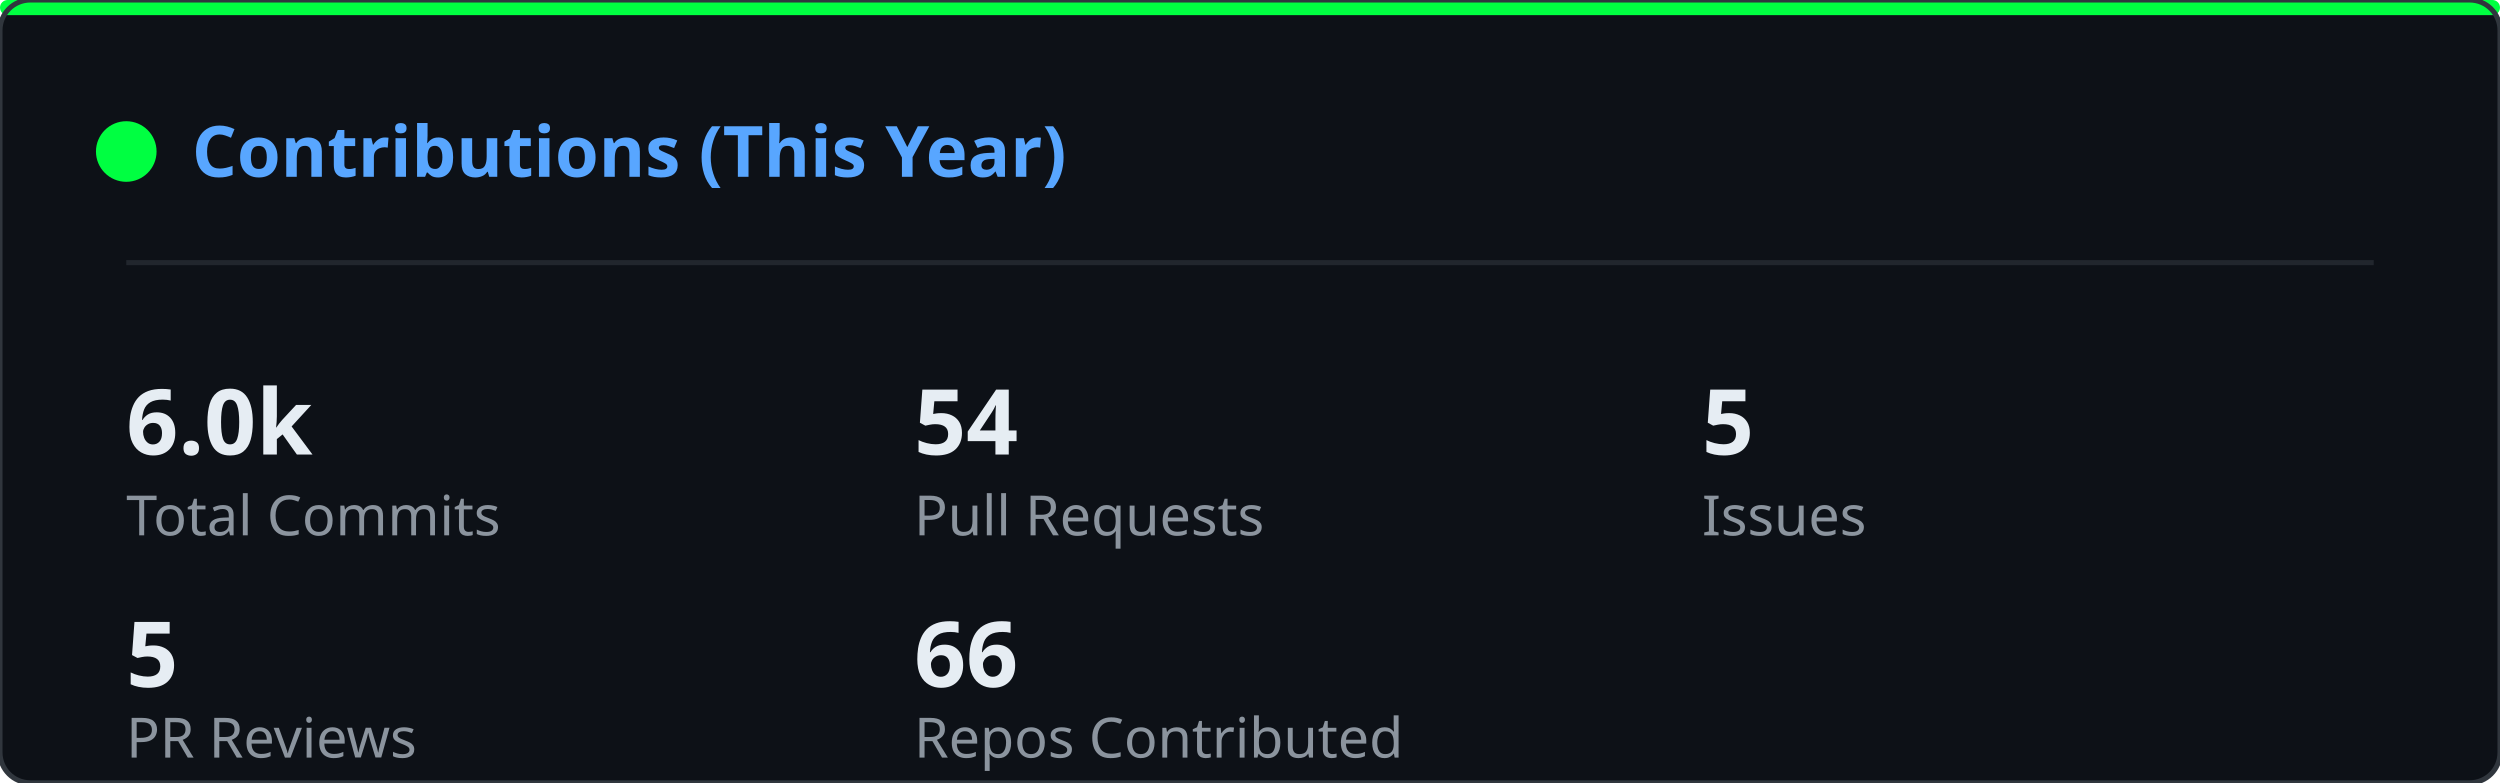
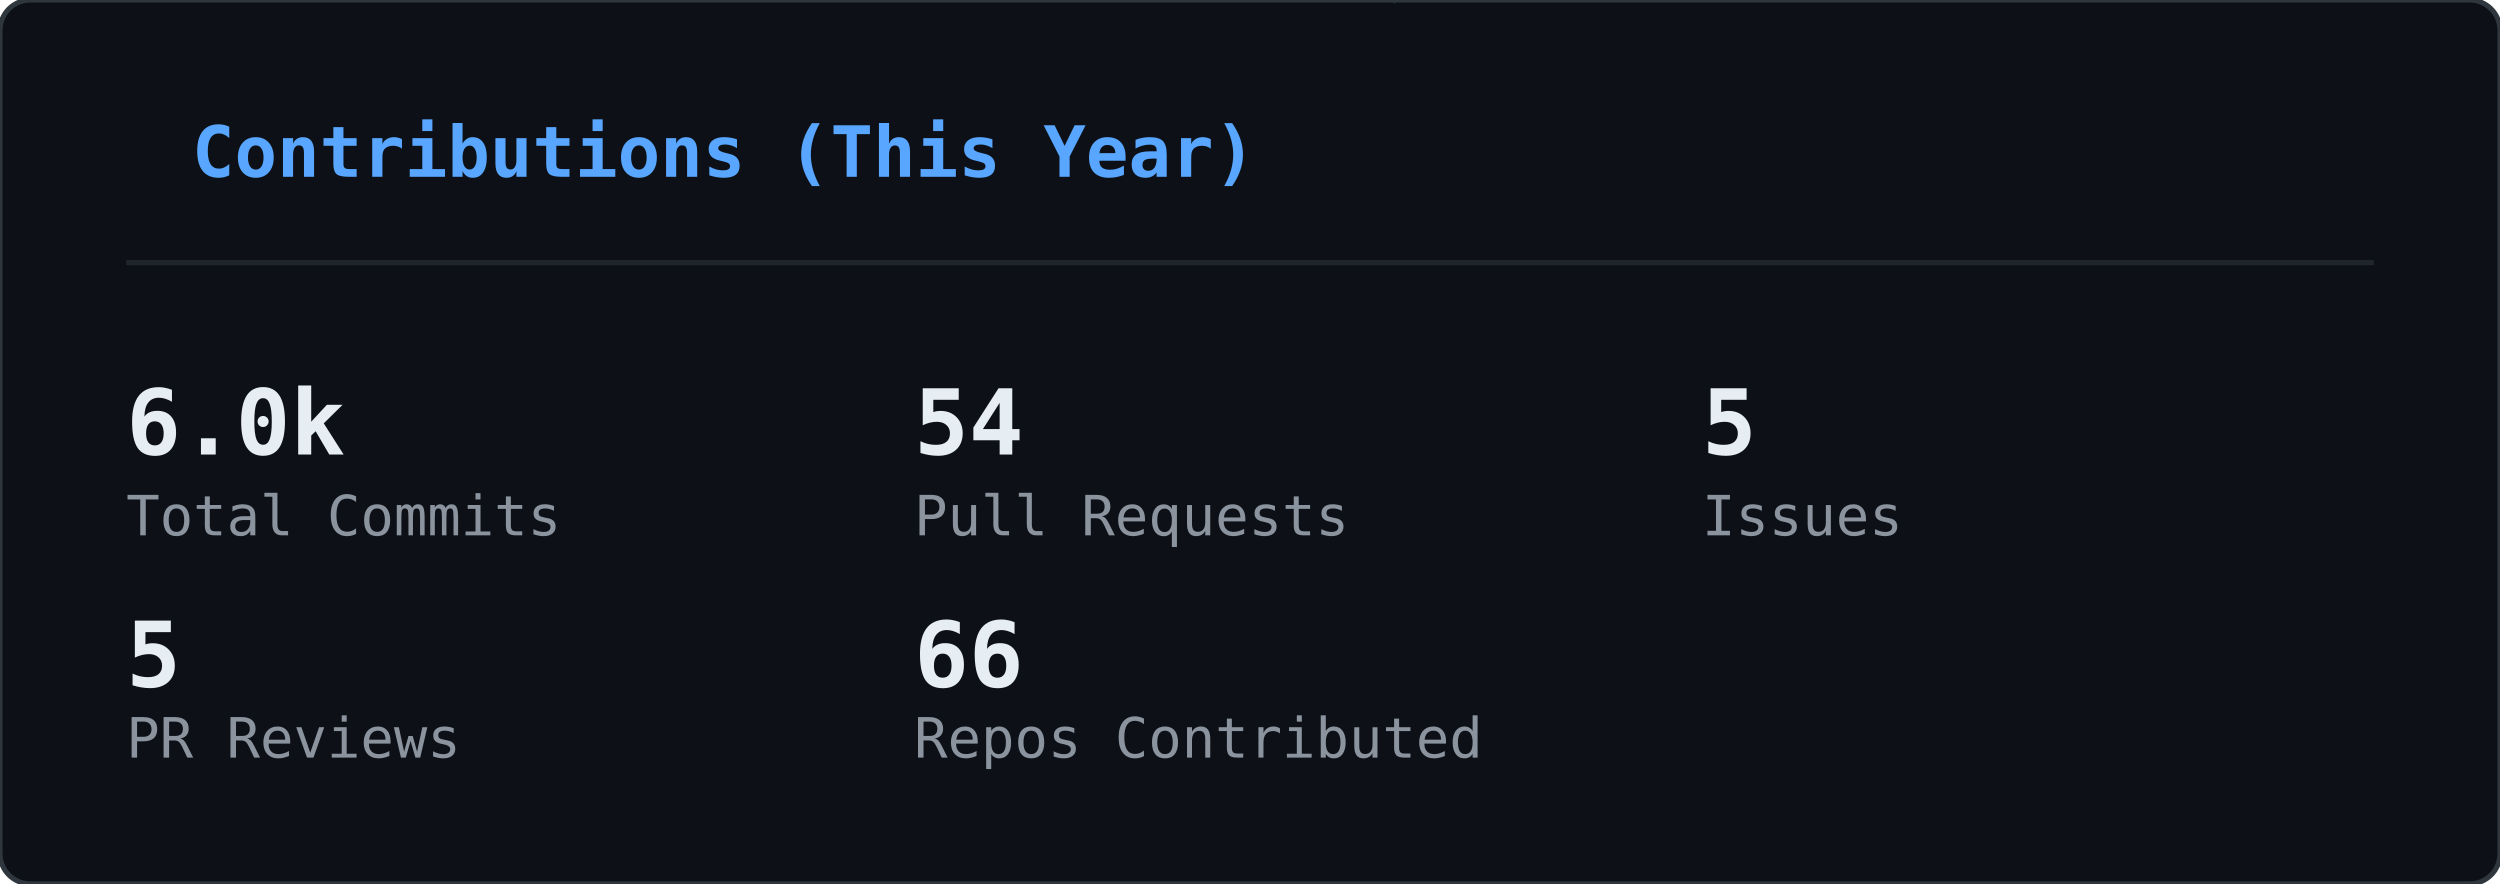
- <svg xmlns="http://www.w3.org/2000/svg" width="495" height="155" viewBox="0 0 495 155">
+ <svg xmlns="http://www.w3.org/2000/svg" width="495" height="175" viewBox="0 0 495 175">
  <defs>
    <clipPath id="gc-clip">
-       <rect width="495" height="155" rx="6" />
+       <rect width="495" height="175" rx="6" />
    </clipPath>
  </defs>
-   <rect width="495" height="155" rx="6" fill="#0d1117" />
+   <rect width="495" height="175" rx="6" fill="#0d1117" />
  <g clip-path="url(#gc-clip)">
    <g opacity="0.22">
-       <style>@keyframes gc0{from{transform:translateY(-74px)}to{transform:translateY(169px)}}@keyframes gc1{from{transform:translateY(-46px)}to{transform:translateY(169px)}}@keyframes gc2{from{transform:translateY(-46px)}to{transform:translateY(169px)}}@keyframes gc3{from{transform:translateY(-46px)}to{transform:translateY(169px)}}@keyframes gc4{from{transform:translateY(-46px)}to{transform:translateY(169px)}}@keyframes gc5{from{transform:translateY(-46px)}to{transform:translateY(169px)}}@keyframes gc6{from{transform:translateY(-46px)}to{transform:translateY(169px)}}@keyframes gc7{from{transform:translateY(-46px)}to{transform:translateY(169px)}}@keyframes gc8{from{transform:translateY(-46px)}to{transform:translateY(169px)}}@keyframes gc9{from{transform:translateY(-46px)}to{transform:translateY(169px)}}@keyframes gc10{from{transform:translateY(-46px)}to{transform:translateY(169px)}}@keyframes gc11{from{transform:translateY(-46px)}to{transform:translateY(169px)}}@keyframes gc12{from{transform:translateY(-46px)}to{transform:translateY(169px)}}@keyframes gc13{from{transform:translateY(-46px)}to{transform:translateY(169px)}}@keyframes gc14{from{transform:translateY(-46px)}to{transform:translateY(169px)}}@keyframes gc15{from{transform:translateY(-46px)}to{transform:translateY(169px)}}@keyframes gc16{from{transform:translateY(-46px)}to{transform:translateY(169px)}}@keyframes gc17{from{transform:translateY(-46px)}to{transform:translateY(169px)}}@keyframes gc18{from{transform:translateY(-46px)}to{transform:translateY(169px)}}@keyframes gc19{from{transform:translateY(-46px)}to{transform:translateY(169px)}}@keyframes gc20{from{transform:translateY(-46px)}to{transform:translateY(169px)}}@keyframes gc21{from{transform:translateY(-46px)}to{transform:translateY(169px)}}@keyframes gc22{from{transform:translateY(-46px)}to{transform:translateY(169px)}}@keyframes gc23{from{transform:translateY(-46px)}to{transform:translateY(169px)}}@keyframes gc24{from{transform:translateY(-46px)}to{transform:translateY(169px)}}@keyframes gc25{from{transform:translateY(-46px)}to{transform:translateY(169px)}}@keyframes gc26{from{transform:translateY(-46px)}to{transform:translateY(169px)}}@keyframes gc27{from{transform:translateY(-46px)}to{transform:translateY(169px)}}@keyframes gc28{from{transform:translateY(-46px)}to{transform:translateY(169px)}}@keyframes gc29{from{transform:translateY(-46px)}to{transform:translateY(169px)}}@keyframes gc30{from{transform:translateY(-46px)}to{transform:translateY(169px)}}@keyframes gc31{from{transform:translateY(-46px)}to{transform:translateY(169px)}}@keyframes gc32{from{transform:translateY(-46px)}to{transform:translateY(169px)}}@keyframes gc33{from{transform:translateY(-46px)}to{transform:translateY(169px)}}@keyframes gc34{from{transform:translateY(-46px)}to{transform:translateY(169px)}}@keyframes gc35{from{transform:translateY(-46px)}to{transform:translateY(169px)}}@keyframes gc36{from{transform:translateY(-46px)}to{transform:translateY(169px)}}@keyframes gc37{from{transform:translateY(-46px)}to{transform:translateY(169px)}}</style>
+       <style>@keyframes gc0{from{transform:translateY(-74px)}to{transform:translateY(189px)}}@keyframes gc1{from{transform:translateY(-46px)}to{transform:translateY(189px)}}@keyframes gc2{from{transform:translateY(-46px)}to{transform:translateY(189px)}}@keyframes gc3{from{transform:translateY(-46px)}to{transform:translateY(189px)}}@keyframes gc4{from{transform:translateY(-46px)}to{transform:translateY(189px)}}@keyframes gc5{from{transform:translateY(-46px)}to{transform:translateY(189px)}}@keyframes gc6{from{transform:translateY(-46px)}to{transform:translateY(189px)}}@keyframes gc7{from{transform:translateY(-46px)}to{transform:translateY(189px)}}@keyframes gc8{from{transform:translateY(-46px)}to{transform:translateY(189px)}}@keyframes gc9{from{transform:translateY(-46px)}to{transform:translateY(189px)}}@keyframes gc10{from{transform:translateY(-46px)}to{transform:translateY(189px)}}@keyframes gc11{from{transform:translateY(-46px)}to{transform:translateY(189px)}}@keyframes gc12{from{transform:translateY(-46px)}to{transform:translateY(189px)}}@keyframes gc13{from{transform:translateY(-46px)}to{transform:translateY(189px)}}@keyframes gc14{from{transform:translateY(-46px)}to{transform:translateY(189px)}}@keyframes gc15{from{transform:translateY(-46px)}to{transform:translateY(189px)}}@keyframes gc16{from{transform:translateY(-46px)}to{transform:translateY(189px)}}@keyframes gc17{from{transform:translateY(-46px)}to{transform:translateY(189px)}}@keyframes gc18{from{transform:translateY(-46px)}to{transform:translateY(189px)}}@keyframes gc19{from{transform:translateY(-46px)}to{transform:translateY(189px)}}@keyframes gc20{from{transform:translateY(-46px)}to{transform:translateY(189px)}}@keyframes gc21{from{transform:translateY(-46px)}to{transform:translateY(189px)}}@keyframes gc22{from{transform:translateY(-46px)}to{transform:translateY(189px)}}@keyframes gc23{from{transform:translateY(-46px)}to{transform:translateY(189px)}}@keyframes gc24{from{transform:translateY(-46px)}to{transform:translateY(189px)}}@keyframes gc25{from{transform:translateY(-46px)}to{transform:translateY(189px)}}@keyframes gc26{from{transform:translateY(-46px)}to{transform:translateY(189px)}}@keyframes gc27{from{transform:translateY(-46px)}to{transform:translateY(189px)}}@keyframes gc28{from{transform:translateY(-46px)}to{transform:translateY(189px)}}@keyframes gc29{from{transform:translateY(-46px)}to{transform:translateY(189px)}}@keyframes gc30{from{transform:translateY(-46px)}to{transform:translateY(189px)}}@keyframes gc31{from{transform:translateY(-46px)}to{transform:translateY(189px)}}@keyframes gc32{from{transform:translateY(-46px)}to{transform:translateY(189px)}}@keyframes gc33{from{transform:translateY(-46px)}to{transform:translateY(189px)}}@keyframes gc34{from{transform:translateY(-46px)}to{transform:translateY(189px)}}@keyframes gc35{from{transform:translateY(-46px)}to{transform:translateY(189px)}}@keyframes gc36{from{transform:translateY(-46px)}to{transform:translateY(189px)}}@keyframes gc37{from{transform:translateY(-46px)}to{transform:translateY(189px)}}</style>
      <g style="animation:gc0 2.24s linear infinite;animation-delay:-0.43s">
        <text x="418" y="0" font-family="monospace" font-size="12" fill="#00ff41">ｱ</text>
        <text x="418" y="-14" font-family="monospace" font-size="12" fill="#00ff41" opacity="0.83">1</text>
        <text x="418" y="-28" font-family="monospace" font-size="12" fill="#00ff41" opacity="0.67">ｺ</text>
        <text x="418" y="-42" font-family="monospace" font-size="12" fill="#00ff41" opacity="0.50">ｵ</text>
        <text x="418" y="-56" font-family="monospace" font-size="12" fill="#00ff41" opacity="0.33">ﾆ</text>
        <text x="418" y="-70" font-family="monospace" font-size="12" fill="#00ff41" opacity="0.17">ﾏ</text>
      </g>
      <g style="animation:gc1 2.00s linear infinite;animation-delay:-0.41s">
        <text x="331" y="0" font-family="monospace" font-size="12" fill="#00ff41">ﾒ</text>
        <text x="331" y="-14" font-family="monospace" font-size="12" fill="#00ff41" opacity="0.75">ｲ</text>
        <text x="331" y="-28" font-family="monospace" font-size="12" fill="#00ff41" opacity="0.50">ﾏ</text>
        <text x="331" y="-42" font-family="monospace" font-size="12" fill="#00ff41" opacity="0.25">ﾊ</text>
      </g>
      <g style="animation:gc2 2.14s linear infinite;animation-delay:-0.94s">
        <text x="266" y="0" font-family="monospace" font-size="12" fill="#00ff41">ﾉ</text>
        <text x="266" y="-14" font-family="monospace" font-size="12" fill="#00ff41" opacity="0.75">ﾓ</text>
        <text x="266" y="-28" font-family="monospace" font-size="12" fill="#00ff41" opacity="0.50">ﾅ</text>
        <text x="266" y="-42" font-family="monospace" font-size="12" fill="#00ff41" opacity="0.25">1</text>
      </g>
      <g style="animation:gc3 1.84s linear infinite;animation-delay:-0.76s">
        <text x="211" y="0" font-family="monospace" font-size="12" fill="#00ff41">ﾍ</text>
        <text x="211" y="-14" font-family="monospace" font-size="12" fill="#00ff41" opacity="0.75">ｭ</text>
        <text x="211" y="-28" font-family="monospace" font-size="12" fill="#00ff41" opacity="0.50">ﾇ</text>
        <text x="211" y="-42" font-family="monospace" font-size="12" fill="#00ff41" opacity="0.25">ｲ</text>
      </g>
      <g style="animation:gc4 1.58s linear infinite;animation-delay:-1.41s">
        <text x="227" y="0" font-family="monospace" font-size="12" fill="#00ff41">ﾑ</text>
        <text x="227" y="-14" font-family="monospace" font-size="12" fill="#00ff41" opacity="0.75">ﾝ</text>
        <text x="227" y="-28" font-family="monospace" font-size="12" fill="#00ff41" opacity="0.50">1</text>
        <text x="227" y="-42" font-family="monospace" font-size="12" fill="#00ff41" opacity="0.25">ﾎ</text>
      </g>
      <g style="animation:gc5 2.60s linear infinite;animation-delay:-0.13s">
        <text x="18" y="0" font-family="monospace" font-size="12" fill="#00ff41">ｼ</text>
        <text x="18" y="-14" font-family="monospace" font-size="12" fill="#00ff41" opacity="0.75">ﾍ</text>
        <text x="18" y="-28" font-family="monospace" font-size="12" fill="#00ff41" opacity="0.50">6</text>
        <text x="18" y="-42" font-family="monospace" font-size="12" fill="#00ff41" opacity="0.25">ｧ</text>
      </g>
      <g style="animation:gc6 2.52s linear infinite;animation-delay:-2.31s">
        <text x="414" y="0" font-family="monospace" font-size="12" fill="#00ff41">ｭ</text>
        <text x="414" y="-14" font-family="monospace" font-size="12" fill="#00ff41" opacity="0.75">0</text>
        <text x="414" y="-28" font-family="monospace" font-size="12" fill="#00ff41" opacity="0.50">8</text>
        <text x="414" y="-42" font-family="monospace" font-size="12" fill="#00ff41" opacity="0.25">8</text>
      </g>
      <g style="animation:gc7 1.75s linear infinite;animation-delay:-0.75s">
        <text x="162" y="0" font-family="monospace" font-size="12" fill="#00ff41">ｳ</text>
        <text x="162" y="-14" font-family="monospace" font-size="12" fill="#00ff41" opacity="0.75">ﾝ</text>
        <text x="162" y="-28" font-family="monospace" font-size="12" fill="#00ff41" opacity="0.50">ｾ</text>
        <text x="162" y="-42" font-family="monospace" font-size="12" fill="#00ff41" opacity="0.25">ｨ</text>
      </g>
      <g style="animation:gc8 1.78s linear infinite;animation-delay:-0.10s">
        <text x="274" y="0" font-family="monospace" font-size="12" fill="#00ff41">ｯ</text>
        <text x="274" y="-14" font-family="monospace" font-size="12" fill="#00ff41" opacity="0.75">2</text>
        <text x="274" y="-28" font-family="monospace" font-size="12" fill="#00ff41" opacity="0.50">ｾ</text>
        <text x="274" y="-42" font-family="monospace" font-size="12" fill="#00ff41" opacity="0.25">ﾋ</text>
      </g>
      <g style="animation:gc9 1.89s linear infinite;animation-delay:-1.15s">
        <text x="12" y="0" font-family="monospace" font-size="12" fill="#00ff41">ﾘ</text>
        <text x="12" y="-14" font-family="monospace" font-size="12" fill="#00ff41" opacity="0.75">ﾎ</text>
        <text x="12" y="-28" font-family="monospace" font-size="12" fill="#00ff41" opacity="0.50">ｽ</text>
        <text x="12" y="-42" font-family="monospace" font-size="12" fill="#00ff41" opacity="0.25">6</text>
      </g>
      <g style="animation:gc10 2.44s linear infinite;animation-delay:-1.24s">
        <text x="131" y="0" font-family="monospace" font-size="12" fill="#00ff41">ﾓ</text>
        <text x="131" y="-14" font-family="monospace" font-size="12" fill="#00ff41" opacity="0.75">ﾍ</text>
        <text x="131" y="-28" font-family="monospace" font-size="12" fill="#00ff41" opacity="0.50">6</text>
        <text x="131" y="-42" font-family="monospace" font-size="12" fill="#00ff41" opacity="0.25">ﾝ</text>
      </g>
      <g style="animation:gc11 2.77s linear infinite;animation-delay:-2.13s">
        <text x="368" y="0" font-family="monospace" font-size="12" fill="#00ff41">ﾖ</text>
        <text x="368" y="-14" font-family="monospace" font-size="12" fill="#00ff41" opacity="0.75">ﾇ</text>
        <text x="368" y="-28" font-family="monospace" font-size="12" fill="#00ff41" opacity="0.50">ﾘ</text>
        <text x="368" y="-42" font-family="monospace" font-size="12" fill="#00ff41" opacity="0.25">ﾆ</text>
      </g>
      <g style="animation:gc12 3.04s linear infinite;animation-delay:-2.80s">
        <text x="66" y="0" font-family="monospace" font-size="12" fill="#00ff41">ｸ</text>
        <text x="66" y="-14" font-family="monospace" font-size="12" fill="#00ff41" opacity="0.75">ｱ</text>
        <text x="66" y="-28" font-family="monospace" font-size="12" fill="#00ff41" opacity="0.50">ﾐ</text>
        <text x="66" y="-42" font-family="monospace" font-size="12" fill="#00ff41" opacity="0.25">ﾅ</text>
      </g>
      <g style="animation:gc13 2.04s linear infinite;animation-delay:-0.19s">
        <text x="412" y="0" font-family="monospace" font-size="12" fill="#00ff41">0</text>
        <text x="412" y="-14" font-family="monospace" font-size="12" fill="#00ff41" opacity="0.75">ﾁ</text>
        <text x="412" y="-28" font-family="monospace" font-size="12" fill="#00ff41" opacity="0.50">ﾌ</text>
        <text x="412" y="-42" font-family="monospace" font-size="12" fill="#00ff41" opacity="0.25">ﾈ</text>
      </g>
      <g style="animation:gc14 2.10s linear infinite;animation-delay:-0.57s">
        <text x="124" y="0" font-family="monospace" font-size="12" fill="#00ff41">ﾏ</text>
        <text x="124" y="-14" font-family="monospace" font-size="12" fill="#00ff41" opacity="0.75">ﾈ</text>
        <text x="124" y="-28" font-family="monospace" font-size="12" fill="#00ff41" opacity="0.50">ﾅ</text>
        <text x="124" y="-42" font-family="monospace" font-size="12" fill="#00ff41" opacity="0.25">ﾀ</text>
      </g>
      <g style="animation:gc15 2.56s linear infinite;animation-delay:-2.20s">
        <text x="131" y="0" font-family="monospace" font-size="12" fill="#00ff41">ﾄ</text>
        <text x="131" y="-14" font-family="monospace" font-size="12" fill="#00ff41" opacity="0.75">ｦ</text>
        <text x="131" y="-28" font-family="monospace" font-size="12" fill="#00ff41" opacity="0.50">5</text>
        <text x="131" y="-42" font-family="monospace" font-size="12" fill="#00ff41" opacity="0.25">ｿ</text>
      </g>
      <g style="animation:gc16 2.84s linear infinite;animation-delay:-1.58s">
        <text x="271" y="0" font-family="monospace" font-size="12" fill="#00ff41">ｻ</text>
        <text x="271" y="-14" font-family="monospace" font-size="12" fill="#00ff41" opacity="0.75">ｴ</text>
        <text x="271" y="-28" font-family="monospace" font-size="12" fill="#00ff41" opacity="0.50">ﾌ</text>
        <text x="271" y="-42" font-family="monospace" font-size="12" fill="#00ff41" opacity="0.25">ｸ</text>
      </g>
      <g style="animation:gc17 2.02s linear infinite;animation-delay:-0.84s">
        <text x="174" y="0" font-family="monospace" font-size="12" fill="#00ff41">ﾛ</text>
        <text x="174" y="-14" font-family="monospace" font-size="12" fill="#00ff41" opacity="0.75">2</text>
        <text x="174" y="-28" font-family="monospace" font-size="12" fill="#00ff41" opacity="0.50">7</text>
        <text x="174" y="-42" font-family="monospace" font-size="12" fill="#00ff41" opacity="0.25">9</text>
      </g>
      <g style="animation:gc18 3.12s linear infinite;animation-delay:-0.87s">
        <text x="345" y="0" font-family="monospace" font-size="12" fill="#00ff41">9</text>
        <text x="345" y="-14" font-family="monospace" font-size="12" fill="#00ff41" opacity="0.75">5</text>
        <text x="345" y="-28" font-family="monospace" font-size="12" fill="#00ff41" opacity="0.50">ｬ</text>
        <text x="345" y="-42" font-family="monospace" font-size="12" fill="#00ff41" opacity="0.25">ｩ</text>
      </g>
      <g style="animation:gc19 2.53s linear infinite;animation-delay:-1.94s">
        <text x="458" y="0" font-family="monospace" font-size="12" fill="#00ff41">ﾍ</text>
        <text x="458" y="-14" font-family="monospace" font-size="12" fill="#00ff41" opacity="0.75">0</text>
        <text x="458" y="-28" font-family="monospace" font-size="12" fill="#00ff41" opacity="0.50">ｿ</text>
        <text x="458" y="-42" font-family="monospace" font-size="12" fill="#00ff41" opacity="0.25">ｽ</text>
      </g>
      <g style="animation:gc20 2.44s linear infinite;animation-delay:-1.05s">
        <text x="457" y="0" font-family="monospace" font-size="12" fill="#00ff41">2</text>
        <text x="457" y="-14" font-family="monospace" font-size="12" fill="#00ff41" opacity="0.75">ｻ</text>
        <text x="457" y="-28" font-family="monospace" font-size="12" fill="#00ff41" opacity="0.50">ﾎ</text>
        <text x="457" y="-42" font-family="monospace" font-size="12" fill="#00ff41" opacity="0.25">ｻ</text>
      </g>
      <g style="animation:gc21 2.55s linear infinite;animation-delay:-0.61s">
        <text x="329" y="0" font-family="monospace" font-size="12" fill="#00ff41">ｦ</text>
        <text x="329" y="-14" font-family="monospace" font-size="12" fill="#00ff41" opacity="0.75">0</text>
        <text x="329" y="-28" font-family="monospace" font-size="12" fill="#00ff41" opacity="0.50">ｼ</text>
        <text x="329" y="-42" font-family="monospace" font-size="12" fill="#00ff41" opacity="0.25">ﾊ</text>
      </g>
      <g style="animation:gc22 2.58s linear infinite;animation-delay:-1.12s">
        <text x="434" y="0" font-family="monospace" font-size="12" fill="#00ff41">ｼ</text>
        <text x="434" y="-14" font-family="monospace" font-size="12" fill="#00ff41" opacity="0.75">ﾅ</text>
        <text x="434" y="-28" font-family="monospace" font-size="12" fill="#00ff41" opacity="0.50">ｱ</text>
        <text x="434" y="-42" font-family="monospace" font-size="12" fill="#00ff41" opacity="0.25">ﾂ</text>
      </g>
      <g style="animation:gc23 3.06s linear infinite;animation-delay:-1.24s">
        <text x="423" y="0" font-family="monospace" font-size="12" fill="#00ff41">ｪ</text>
        <text x="423" y="-14" font-family="monospace" font-size="12" fill="#00ff41" opacity="0.75">ｴ</text>
        <text x="423" y="-28" font-family="monospace" font-size="12" fill="#00ff41" opacity="0.50">ｴ</text>
        <text x="423" y="-42" font-family="monospace" font-size="12" fill="#00ff41" opacity="0.25">ｴ</text>
      </g>
      <g style="animation:gc24 3.11s linear infinite;animation-delay:-2.59s">
        <text x="64" y="0" font-family="monospace" font-size="12" fill="#00ff41">ﾌ</text>
        <text x="64" y="-14" font-family="monospace" font-size="12" fill="#00ff41" opacity="0.75">ｵ</text>
        <text x="64" y="-28" font-family="monospace" font-size="12" fill="#00ff41" opacity="0.50">ﾒ</text>
        <text x="64" y="-42" font-family="monospace" font-size="12" fill="#00ff41" opacity="0.25">ﾝ</text>
      </g>
      <g style="animation:gc25 3.06s linear infinite;animation-delay:-0.55s">
        <text x="117" y="0" font-family="monospace" font-size="12" fill="#00ff41">ﾑ</text>
        <text x="117" y="-14" font-family="monospace" font-size="12" fill="#00ff41" opacity="0.75">1</text>
        <text x="117" y="-28" font-family="monospace" font-size="12" fill="#00ff41" opacity="0.50">ｪ</text>
        <text x="117" y="-42" font-family="monospace" font-size="12" fill="#00ff41" opacity="0.25">ﾍ</text>
      </g>
      <g style="animation:gc26 1.75s linear infinite;animation-delay:-0.06s">
        <text x="239" y="0" font-family="monospace" font-size="12" fill="#00ff41">ﾙ</text>
        <text x="239" y="-14" font-family="monospace" font-size="12" fill="#00ff41" opacity="0.75">ﾛ</text>
        <text x="239" y="-28" font-family="monospace" font-size="12" fill="#00ff41" opacity="0.50">ｾ</text>
        <text x="239" y="-42" font-family="monospace" font-size="12" fill="#00ff41" opacity="0.25">ｴ</text>
      </g>
      <g style="animation:gc27 2.07s linear infinite;animation-delay:-1.77s">
        <text x="102" y="0" font-family="monospace" font-size="12" fill="#00ff41">1</text>
        <text x="102" y="-14" font-family="monospace" font-size="12" fill="#00ff41" opacity="0.75">ｶ</text>
        <text x="102" y="-28" font-family="monospace" font-size="12" fill="#00ff41" opacity="0.50">ｻ</text>
        <text x="102" y="-42" font-family="monospace" font-size="12" fill="#00ff41" opacity="0.25">ﾂ</text>
      </g>
      <g style="animation:gc28 1.56s linear infinite;animation-delay:-0.94s">
        <text x="461" y="0" font-family="monospace" font-size="12" fill="#00ff41">ｱ</text>
        <text x="461" y="-14" font-family="monospace" font-size="12" fill="#00ff41" opacity="0.75">ﾗ</text>
        <text x="461" y="-28" font-family="monospace" font-size="12" fill="#00ff41" opacity="0.50">ﾙ</text>
        <text x="461" y="-42" font-family="monospace" font-size="12" fill="#00ff41" opacity="0.25">ｿ</text>
      </g>
      <g style="animation:gc29 2.41s linear infinite;animation-delay:-1.53s">
        <text x="209" y="0" font-family="monospace" font-size="12" fill="#00ff41">ｲ</text>
        <text x="209" y="-14" font-family="monospace" font-size="12" fill="#00ff41" opacity="0.75">ｭ</text>
        <text x="209" y="-28" font-family="monospace" font-size="12" fill="#00ff41" opacity="0.50">ｳ</text>
        <text x="209" y="-42" font-family="monospace" font-size="12" fill="#00ff41" opacity="0.25">9</text>
      </g>
      <g style="animation:gc30 2.15s linear infinite;animation-delay:-0.46s">
        <text x="39" y="0" font-family="monospace" font-size="12" fill="#00ff41">ﾉ</text>
        <text x="39" y="-14" font-family="monospace" font-size="12" fill="#00ff41" opacity="0.75">ﾋ</text>
        <text x="39" y="-28" font-family="monospace" font-size="12" fill="#00ff41" opacity="0.50">ｳ</text>
        <text x="39" y="-42" font-family="monospace" font-size="12" fill="#00ff41" opacity="0.25">ﾝ</text>
      </g>
      <g style="animation:gc31 2.90s linear infinite;animation-delay:-1.73s">
        <text x="204" y="0" font-family="monospace" font-size="12" fill="#00ff41">ｵ</text>
        <text x="204" y="-14" font-family="monospace" font-size="12" fill="#00ff41" opacity="0.75">ｨ</text>
        <text x="204" y="-28" font-family="monospace" font-size="12" fill="#00ff41" opacity="0.50">ﾘ</text>
        <text x="204" y="-42" font-family="monospace" font-size="12" fill="#00ff41" opacity="0.25">ﾚ</text>
      </g>
      <g style="animation:gc32 2.04s linear infinite;animation-delay:-1.72s">
        <text x="21" y="0" font-family="monospace" font-size="12" fill="#00ff41">ｭ</text>
        <text x="21" y="-14" font-family="monospace" font-size="12" fill="#00ff41" opacity="0.75">ﾙ</text>
        <text x="21" y="-28" font-family="monospace" font-size="12" fill="#00ff41" opacity="0.50">ｧ</text>
        <text x="21" y="-42" font-family="monospace" font-size="12" fill="#00ff41" opacity="0.25">9</text>
      </g>
      <g style="animation:gc33 2.41s linear infinite;animation-delay:-1.13s">
        <text x="377" y="0" font-family="monospace" font-size="12" fill="#00ff41">ﾋ</text>
        <text x="377" y="-14" font-family="monospace" font-size="12" fill="#00ff41" opacity="0.75">4</text>
        <text x="377" y="-28" font-family="monospace" font-size="12" fill="#00ff41" opacity="0.50">ﾜ</text>
        <text x="377" y="-42" font-family="monospace" font-size="12" fill="#00ff41" opacity="0.25">ｲ</text>
      </g>
      <g style="animation:gc34 2.61s linear infinite;animation-delay:-1.78s">
        <text x="20" y="0" font-family="monospace" font-size="12" fill="#00ff41">ｾ</text>
        <text x="20" y="-14" font-family="monospace" font-size="12" fill="#00ff41" opacity="0.75">ｱ</text>
        <text x="20" y="-28" font-family="monospace" font-size="12" fill="#00ff41" opacity="0.50">ﾂ</text>
        <text x="20" y="-42" font-family="monospace" font-size="12" fill="#00ff41" opacity="0.25">6</text>
      </g>
      <g style="animation:gc35 1.91s linear infinite;animation-delay:-0.83s">
        <text x="143" y="0" font-family="monospace" font-size="12" fill="#00ff41">ｱ</text>
        <text x="143" y="-14" font-family="monospace" font-size="12" fill="#00ff41" opacity="0.75">ﾀ</text>
        <text x="143" y="-28" font-family="monospace" font-size="12" fill="#00ff41" opacity="0.50">0</text>
        <text x="143" y="-42" font-family="monospace" font-size="12" fill="#00ff41" opacity="0.25">0</text>
      </g>
      <g style="animation:gc36 2.47s linear infinite;animation-delay:-0.77s">
        <text x="470" y="0" font-family="monospace" font-size="12" fill="#00ff41">ﾒ</text>
        <text x="470" y="-14" font-family="monospace" font-size="12" fill="#00ff41" opacity="0.75">ｼ</text>
        <text x="470" y="-28" font-family="monospace" font-size="12" fill="#00ff41" opacity="0.50">ﾈ</text>
        <text x="470" y="-42" font-family="monospace" font-size="12" fill="#00ff41" opacity="0.25">4</text>
      </g>
      <g style="animation:gc37 2.86s linear infinite;animation-delay:-1.88s">
        <text x="189" y="0" font-family="monospace" font-size="12" fill="#00ff41">ﾗ</text>
        <text x="189" y="-14" font-family="monospace" font-size="12" fill="#00ff41" opacity="0.75">ｹ</text>
        <text x="189" y="-28" font-family="monospace" font-size="12" fill="#00ff41" opacity="0.50">ｲ</text>
        <text x="189" y="-42" font-family="monospace" font-size="12" fill="#00ff41" opacity="0.25">6</text>
      </g>
    </g>
  </g>
-   <rect width="495" height="3" rx="1.5" fill="#00ff41" />
-   <rect width="495" height="155" rx="6" fill="none" stroke="#30363d" stroke-width="1" />
-   <circle cx="25" cy="30" r="6" fill="#00ff41" />
-   <text x="38" y="35" font-family="'Segoe UI',Ubuntu,sans-serif" font-size="14" font-weight="600" fill="#58a6ff">Contributions (This Year)</text>
+   <rect width="495" height="175" rx="6" fill="none" stroke="#30363d" stroke-width="1" />
+   <text x="38" y="35" font-family="monospace" font-size="14" font-weight="600" fill="#58a6ff">Contributions (This Year)</text>
  <line x1="25" y1="52" x2="470" y2="52" stroke="#21262d" stroke-width="1" />
-   <text x="25" y="90" font-family="'Segoe UI',Ubuntu,sans-serif" font-size="18" font-weight="700" fill="#e6edf3">6.0k</text>
-   <text x="25" y="106" font-family="'Segoe UI',Ubuntu,sans-serif" font-size="11" fill="#8b949e">Total Commits</text>
-   <text x="181" y="90" font-family="'Segoe UI',Ubuntu,sans-serif" font-size="18" font-weight="700" fill="#e6edf3">54</text>
-   <text x="181" y="106" font-family="'Segoe UI',Ubuntu,sans-serif" font-size="11" fill="#8b949e">Pull Requests</text>
-   <text x="337" y="90" font-family="'Segoe UI',Ubuntu,sans-serif" font-size="18" font-weight="700" fill="#e6edf3">5</text>
-   <text x="337" y="106" font-family="'Segoe UI',Ubuntu,sans-serif" font-size="11" fill="#8b949e">Issues</text>
-   <text x="25" y="136" font-family="'Segoe UI',Ubuntu,sans-serif" font-size="18" font-weight="700" fill="#e6edf3">5</text>
-   <text x="25" y="150" font-family="'Segoe UI',Ubuntu,sans-serif" font-size="11" fill="#8b949e">PR Reviews</text>
-   <text x="181" y="136" font-family="'Segoe UI',Ubuntu,sans-serif" font-size="18" font-weight="700" fill="#e6edf3">66</text>
-   <text x="181" y="150" font-family="'Segoe UI',Ubuntu,sans-serif" font-size="11" fill="#8b949e">Repos Contributed</text>
+   <text x="25" y="90" font-family="monospace" font-size="18" font-weight="700" fill="#e6edf3">6.0k</text>
+   <text x="25" y="106" font-family="monospace" font-size="11" fill="#8b949e">Total Commits</text>
+   <text x="181" y="90" font-family="monospace" font-size="18" font-weight="700" fill="#e6edf3">54</text>
+   <text x="181" y="106" font-family="monospace" font-size="11" fill="#8b949e">Pull Requests</text>
+   <text x="337" y="90" font-family="monospace" font-size="18" font-weight="700" fill="#e6edf3">5</text>
+   <text x="337" y="106" font-family="monospace" font-size="11" fill="#8b949e">Issues</text>
+   <text x="25" y="136" font-family="monospace" font-size="18" font-weight="700" fill="#e6edf3">5</text>
+   <text x="25" y="150" font-family="monospace" font-size="11" fill="#8b949e">PR Reviews</text>
+   <text x="181" y="136" font-family="monospace" font-size="18" font-weight="700" fill="#e6edf3">66</text>
+   <text x="181" y="150" font-family="monospace" font-size="11" fill="#8b949e">Repos Contributed</text>
</svg>
